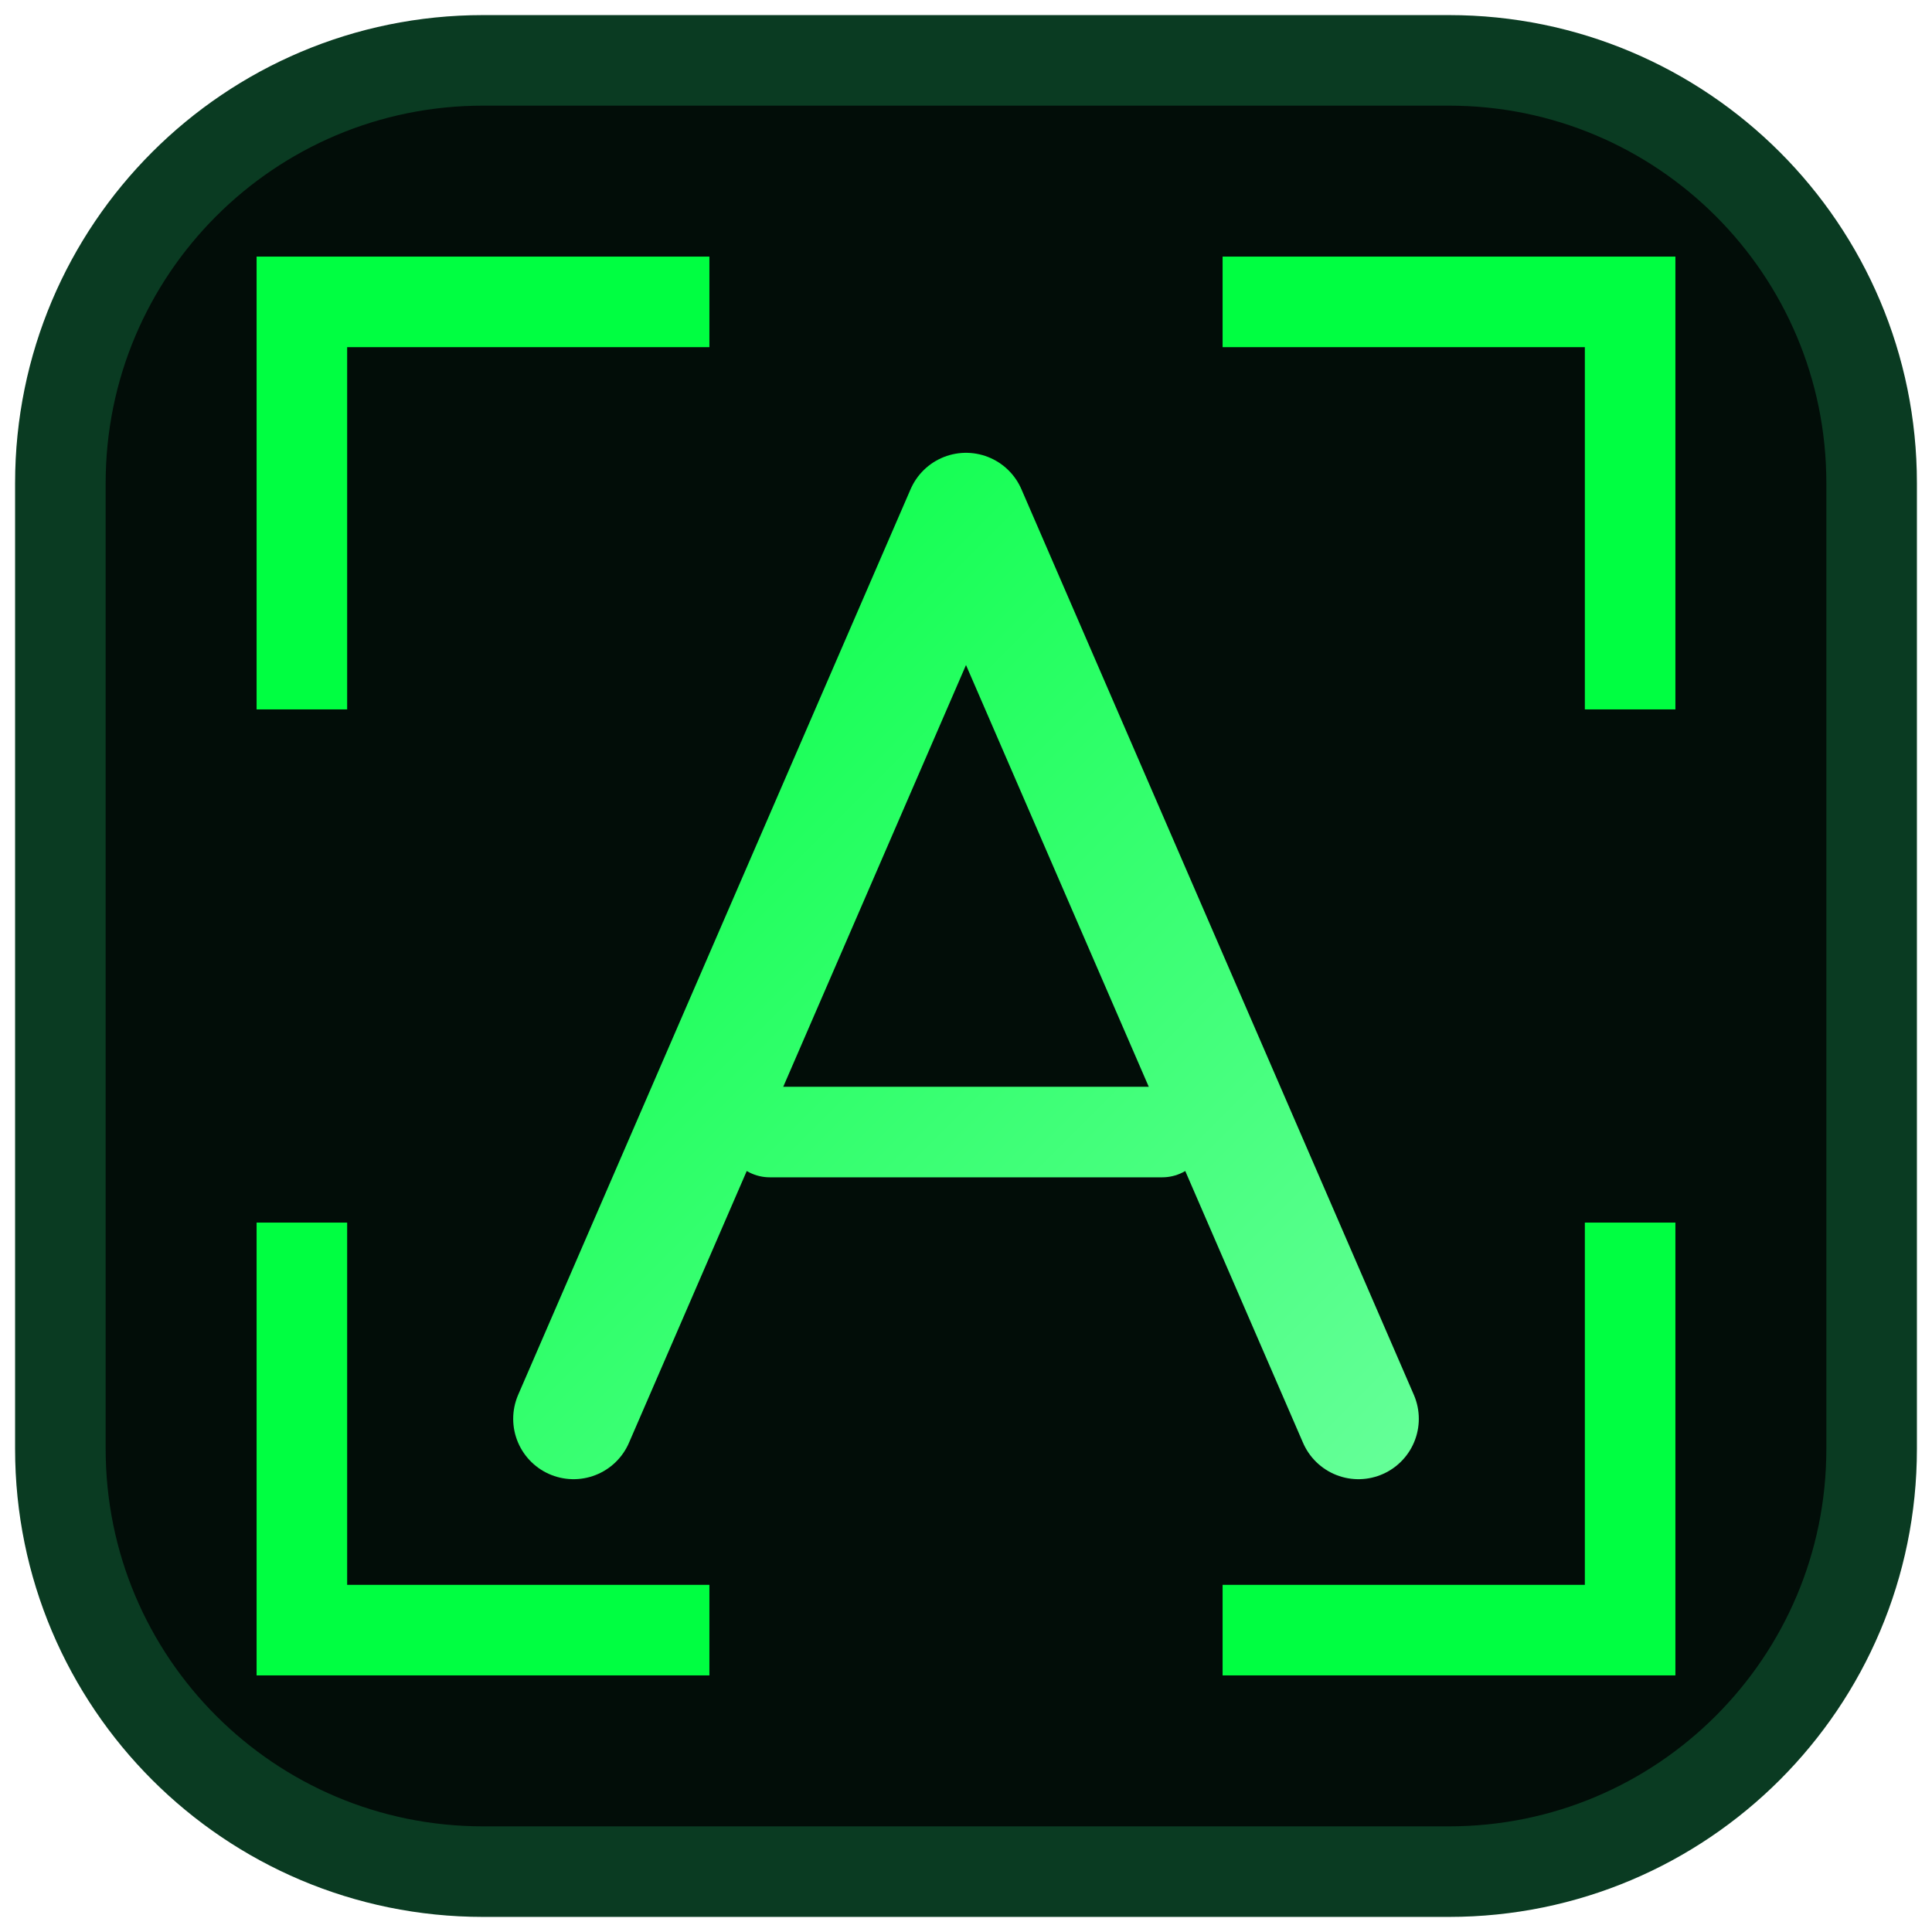
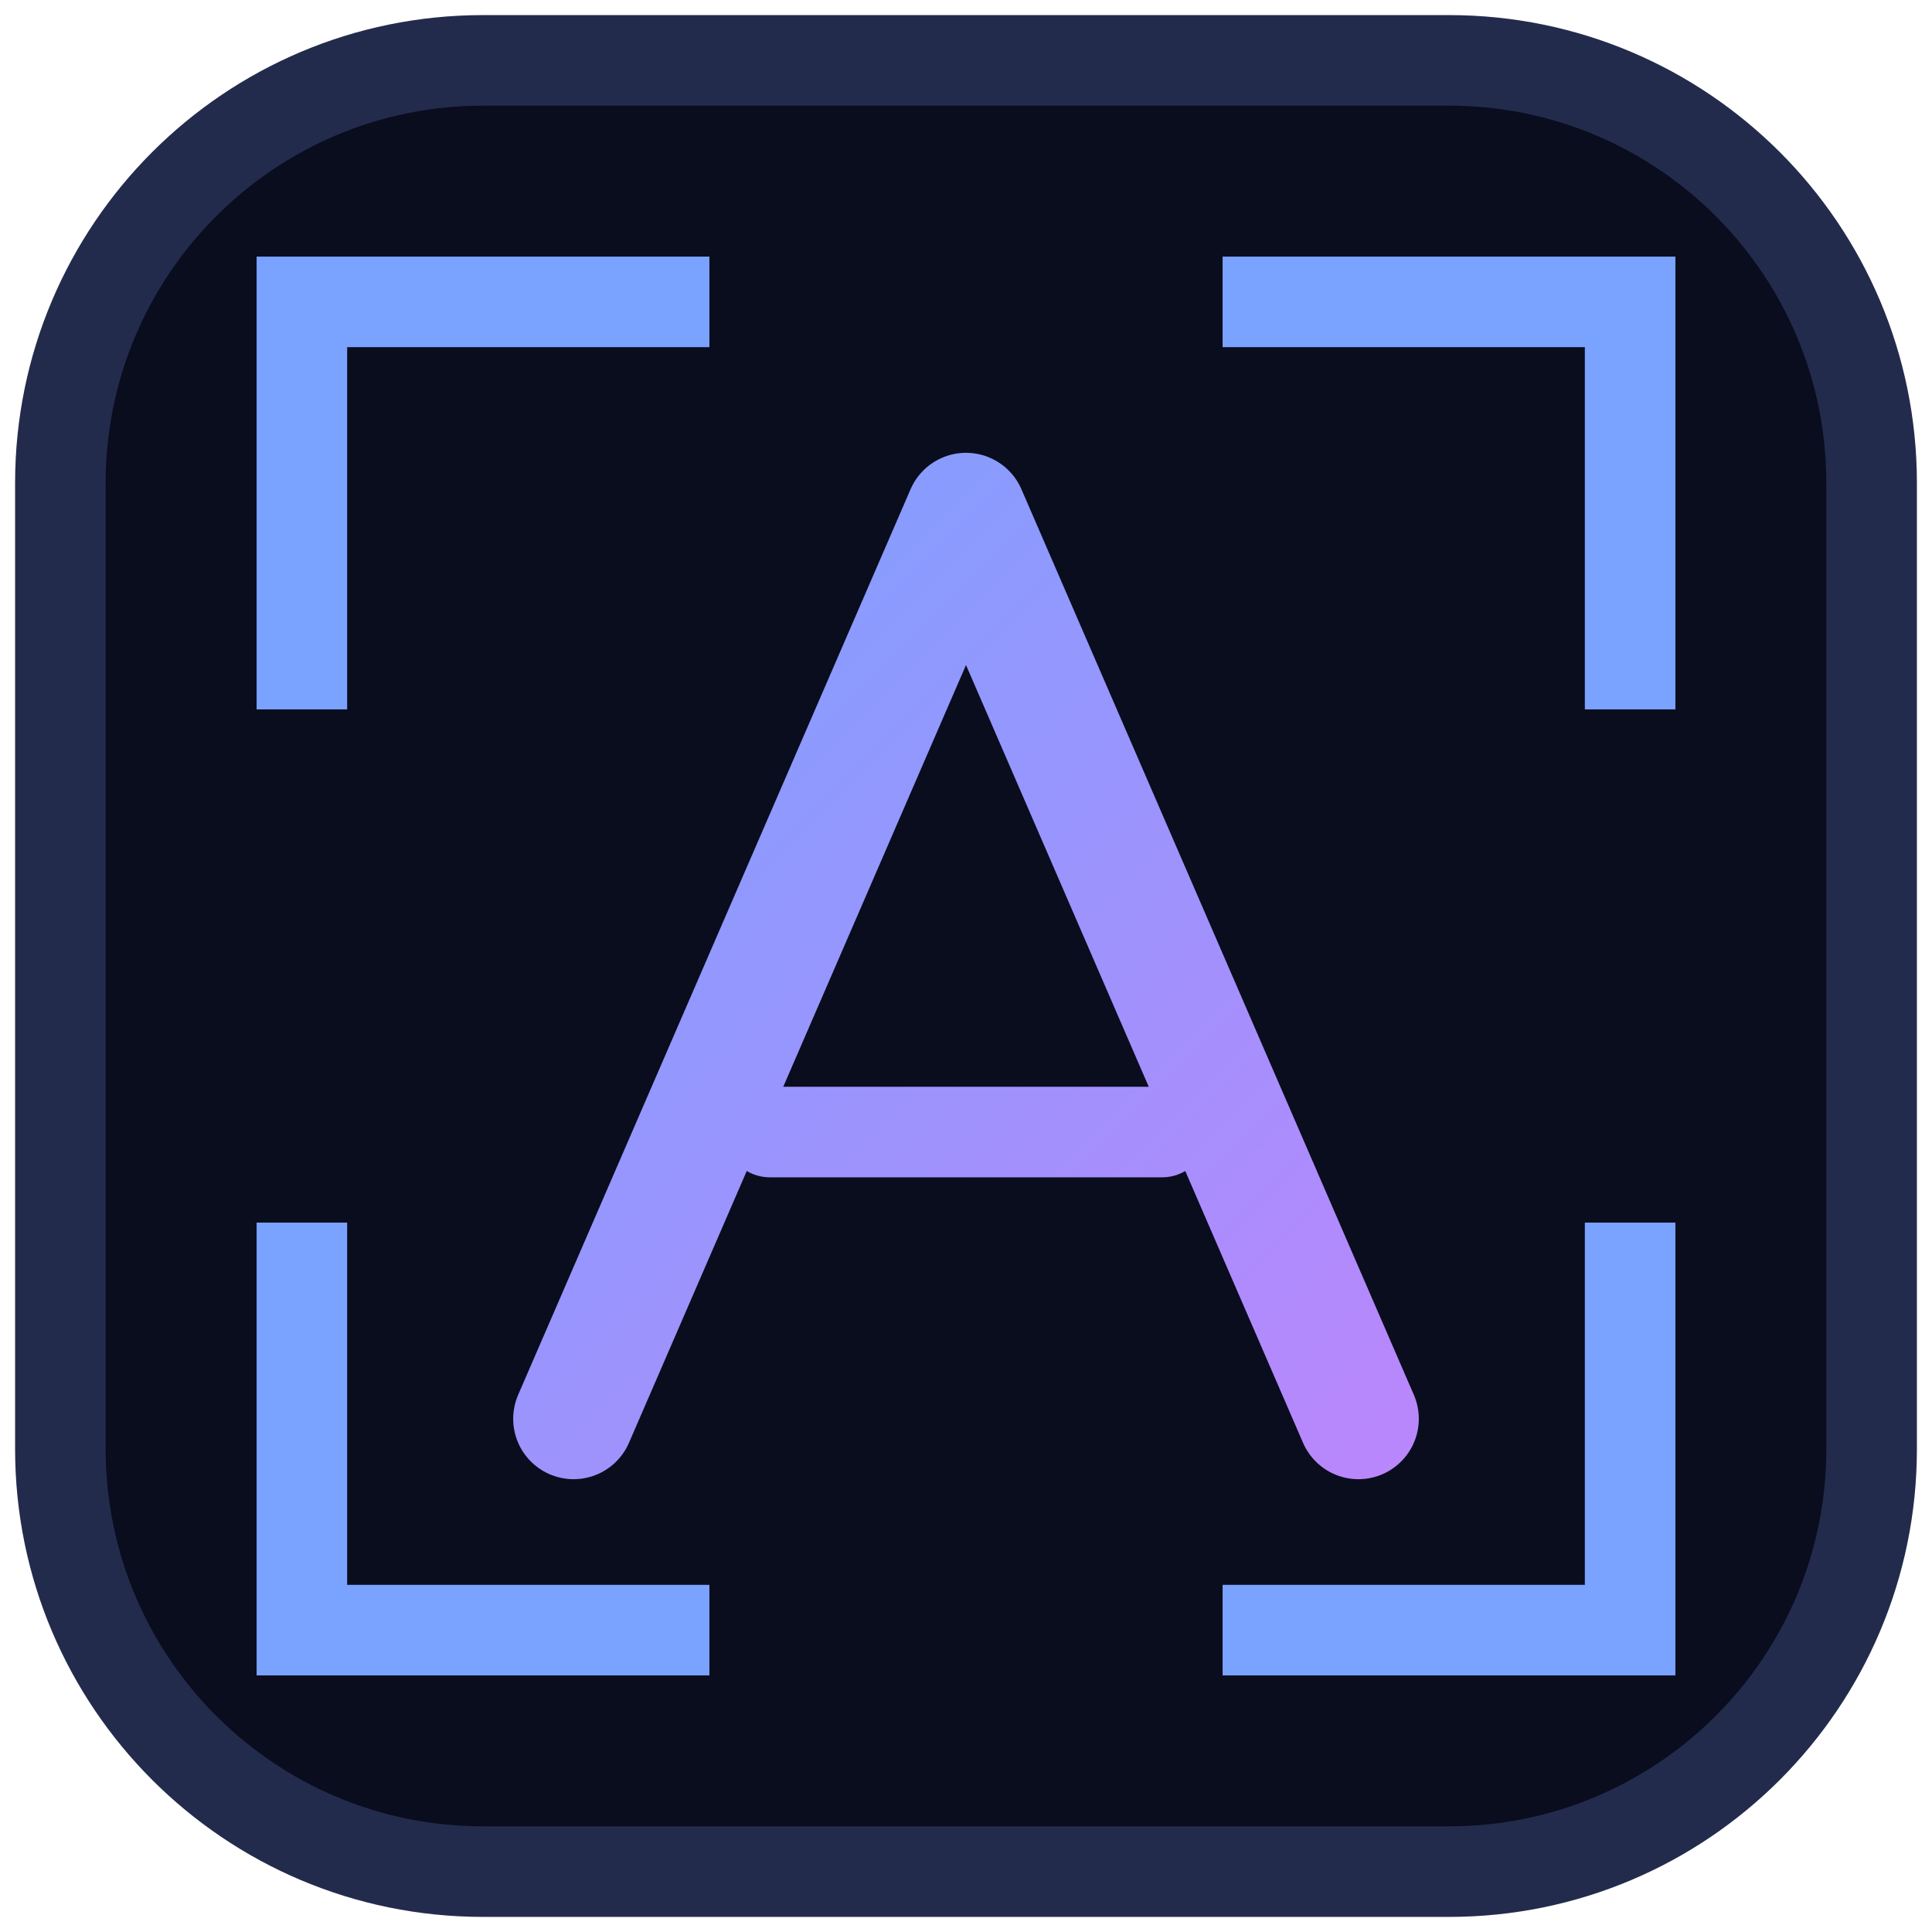
<svg xmlns="http://www.w3.org/2000/svg" viewBox="0 0 32 32" fill="none">
  <defs>
    <linearGradient id="a" x1="8" y1="8" x2="24" y2="24" gradientUnits="userSpaceOnUse">
-       <stop offset="0%" stop-color="#00FF41" />
-       <stop offset="100%" stop-color="#66FF99" />
+       <stop offset="0%" stop-color="#7AA2FF" />
+       <stop offset="100%" stop-color="#BB86FC" />
    </linearGradient>
  </defs>
-   <rect x="1" y="1" width="30" height="30" rx="7" fill="#020D08" stroke="#0A3B22" stroke-width="1.5" />
-   <path d="M5 11 V5 H11" stroke="#00FF41" stroke-width="1.5" stroke-linecap="square" />
-   <path d="M21 5 H27 V11" stroke="#00FF41" stroke-width="1.5" stroke-linecap="square" />
-   <path d="M27 21 V27 H21" stroke="#00FF41" stroke-width="1.5" stroke-linecap="square" />
-   <path d="M11 27 H5 V21" stroke="#00FF41" stroke-width="1.5" stroke-linecap="square" />
+   <rect x="1" y="1" width="30" height="30" rx="7" fill="#0A0D1E" stroke="#232B4D" stroke-width="1.5" />
+   <path d="M5 11 V5 H11" stroke="#7AA2FF" stroke-width="1.5" stroke-linecap="square" />
+   <path d="M21 5 H27 V11" stroke="#7AA2FF" stroke-width="1.5" stroke-linecap="square" />
+   <path d="M27 21 V27 H21" stroke="#7AA2FF" stroke-width="1.5" stroke-linecap="square" />
+   <path d="M11 27 H5 V21" stroke="#7AA2FF" stroke-width="1.5" stroke-linecap="square" />
  <path d="M9.5 23.5 L16 8.5 L22.5 23.5" stroke="url(#a)" stroke-width="2" stroke-linecap="round" stroke-linejoin="round" />
  <path d="M12.75 18.75 H19.25" stroke="url(#a)" stroke-width="1.5" stroke-linecap="round" />
</svg>
